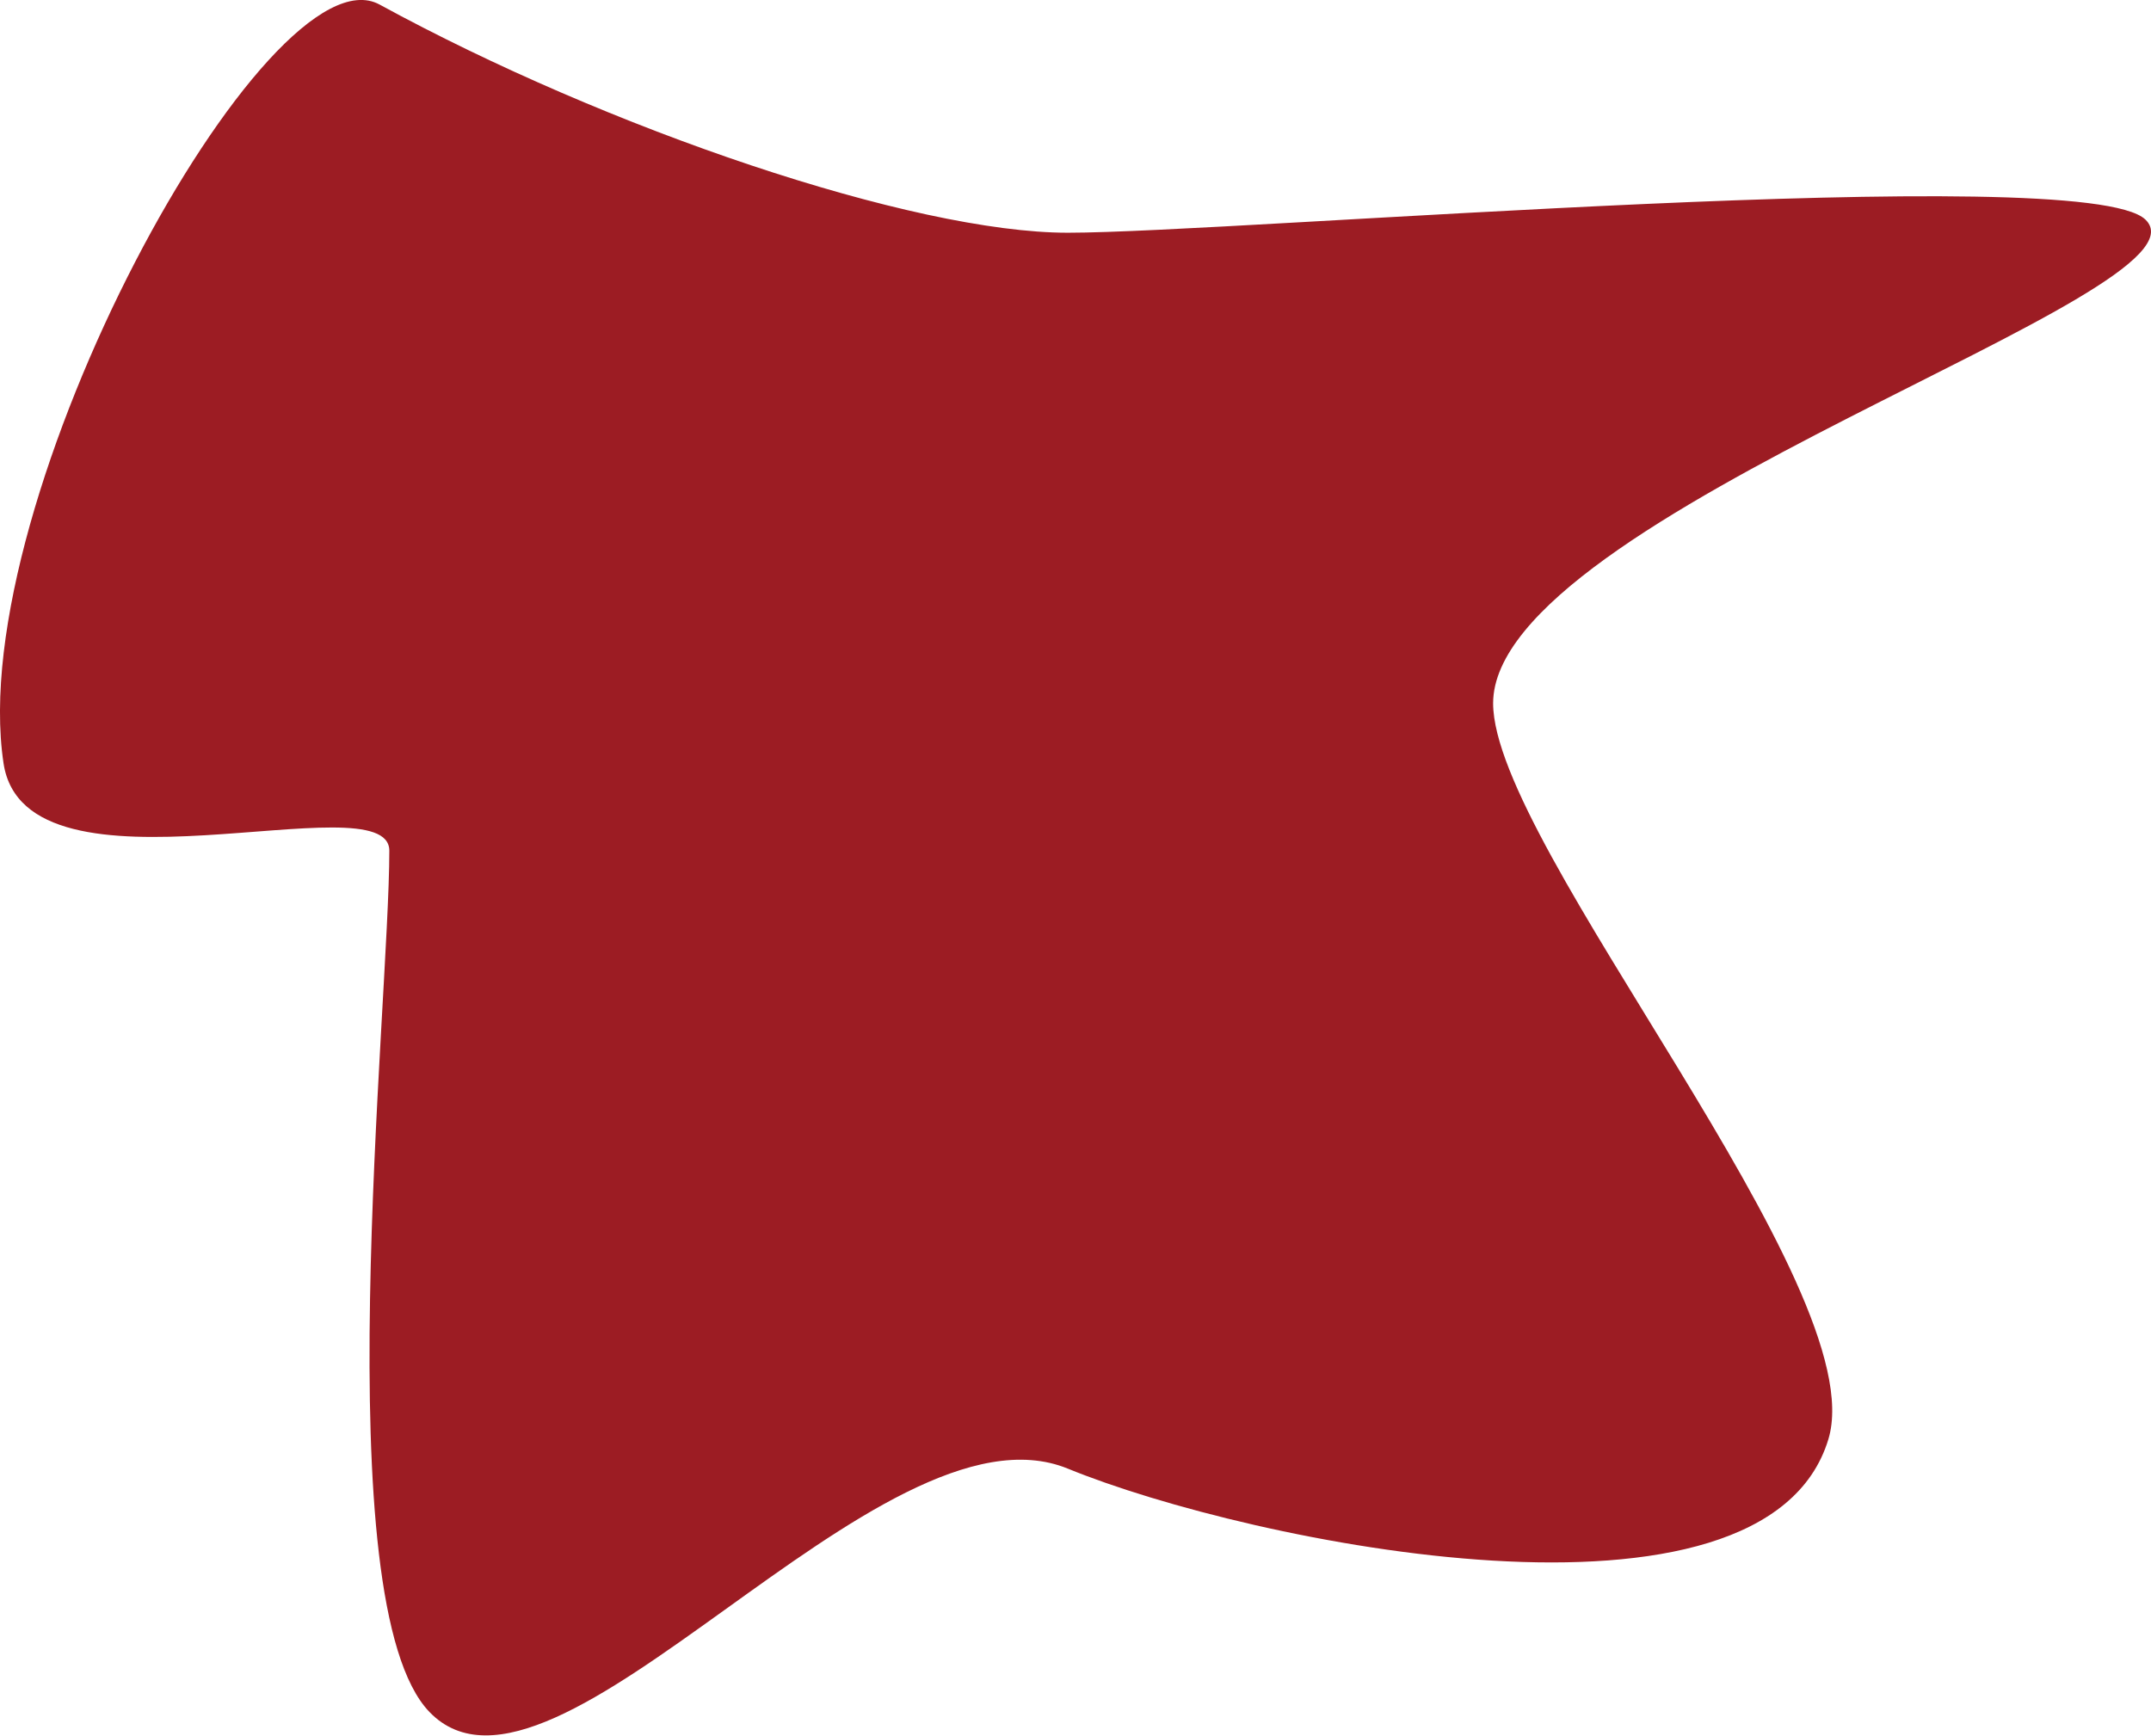
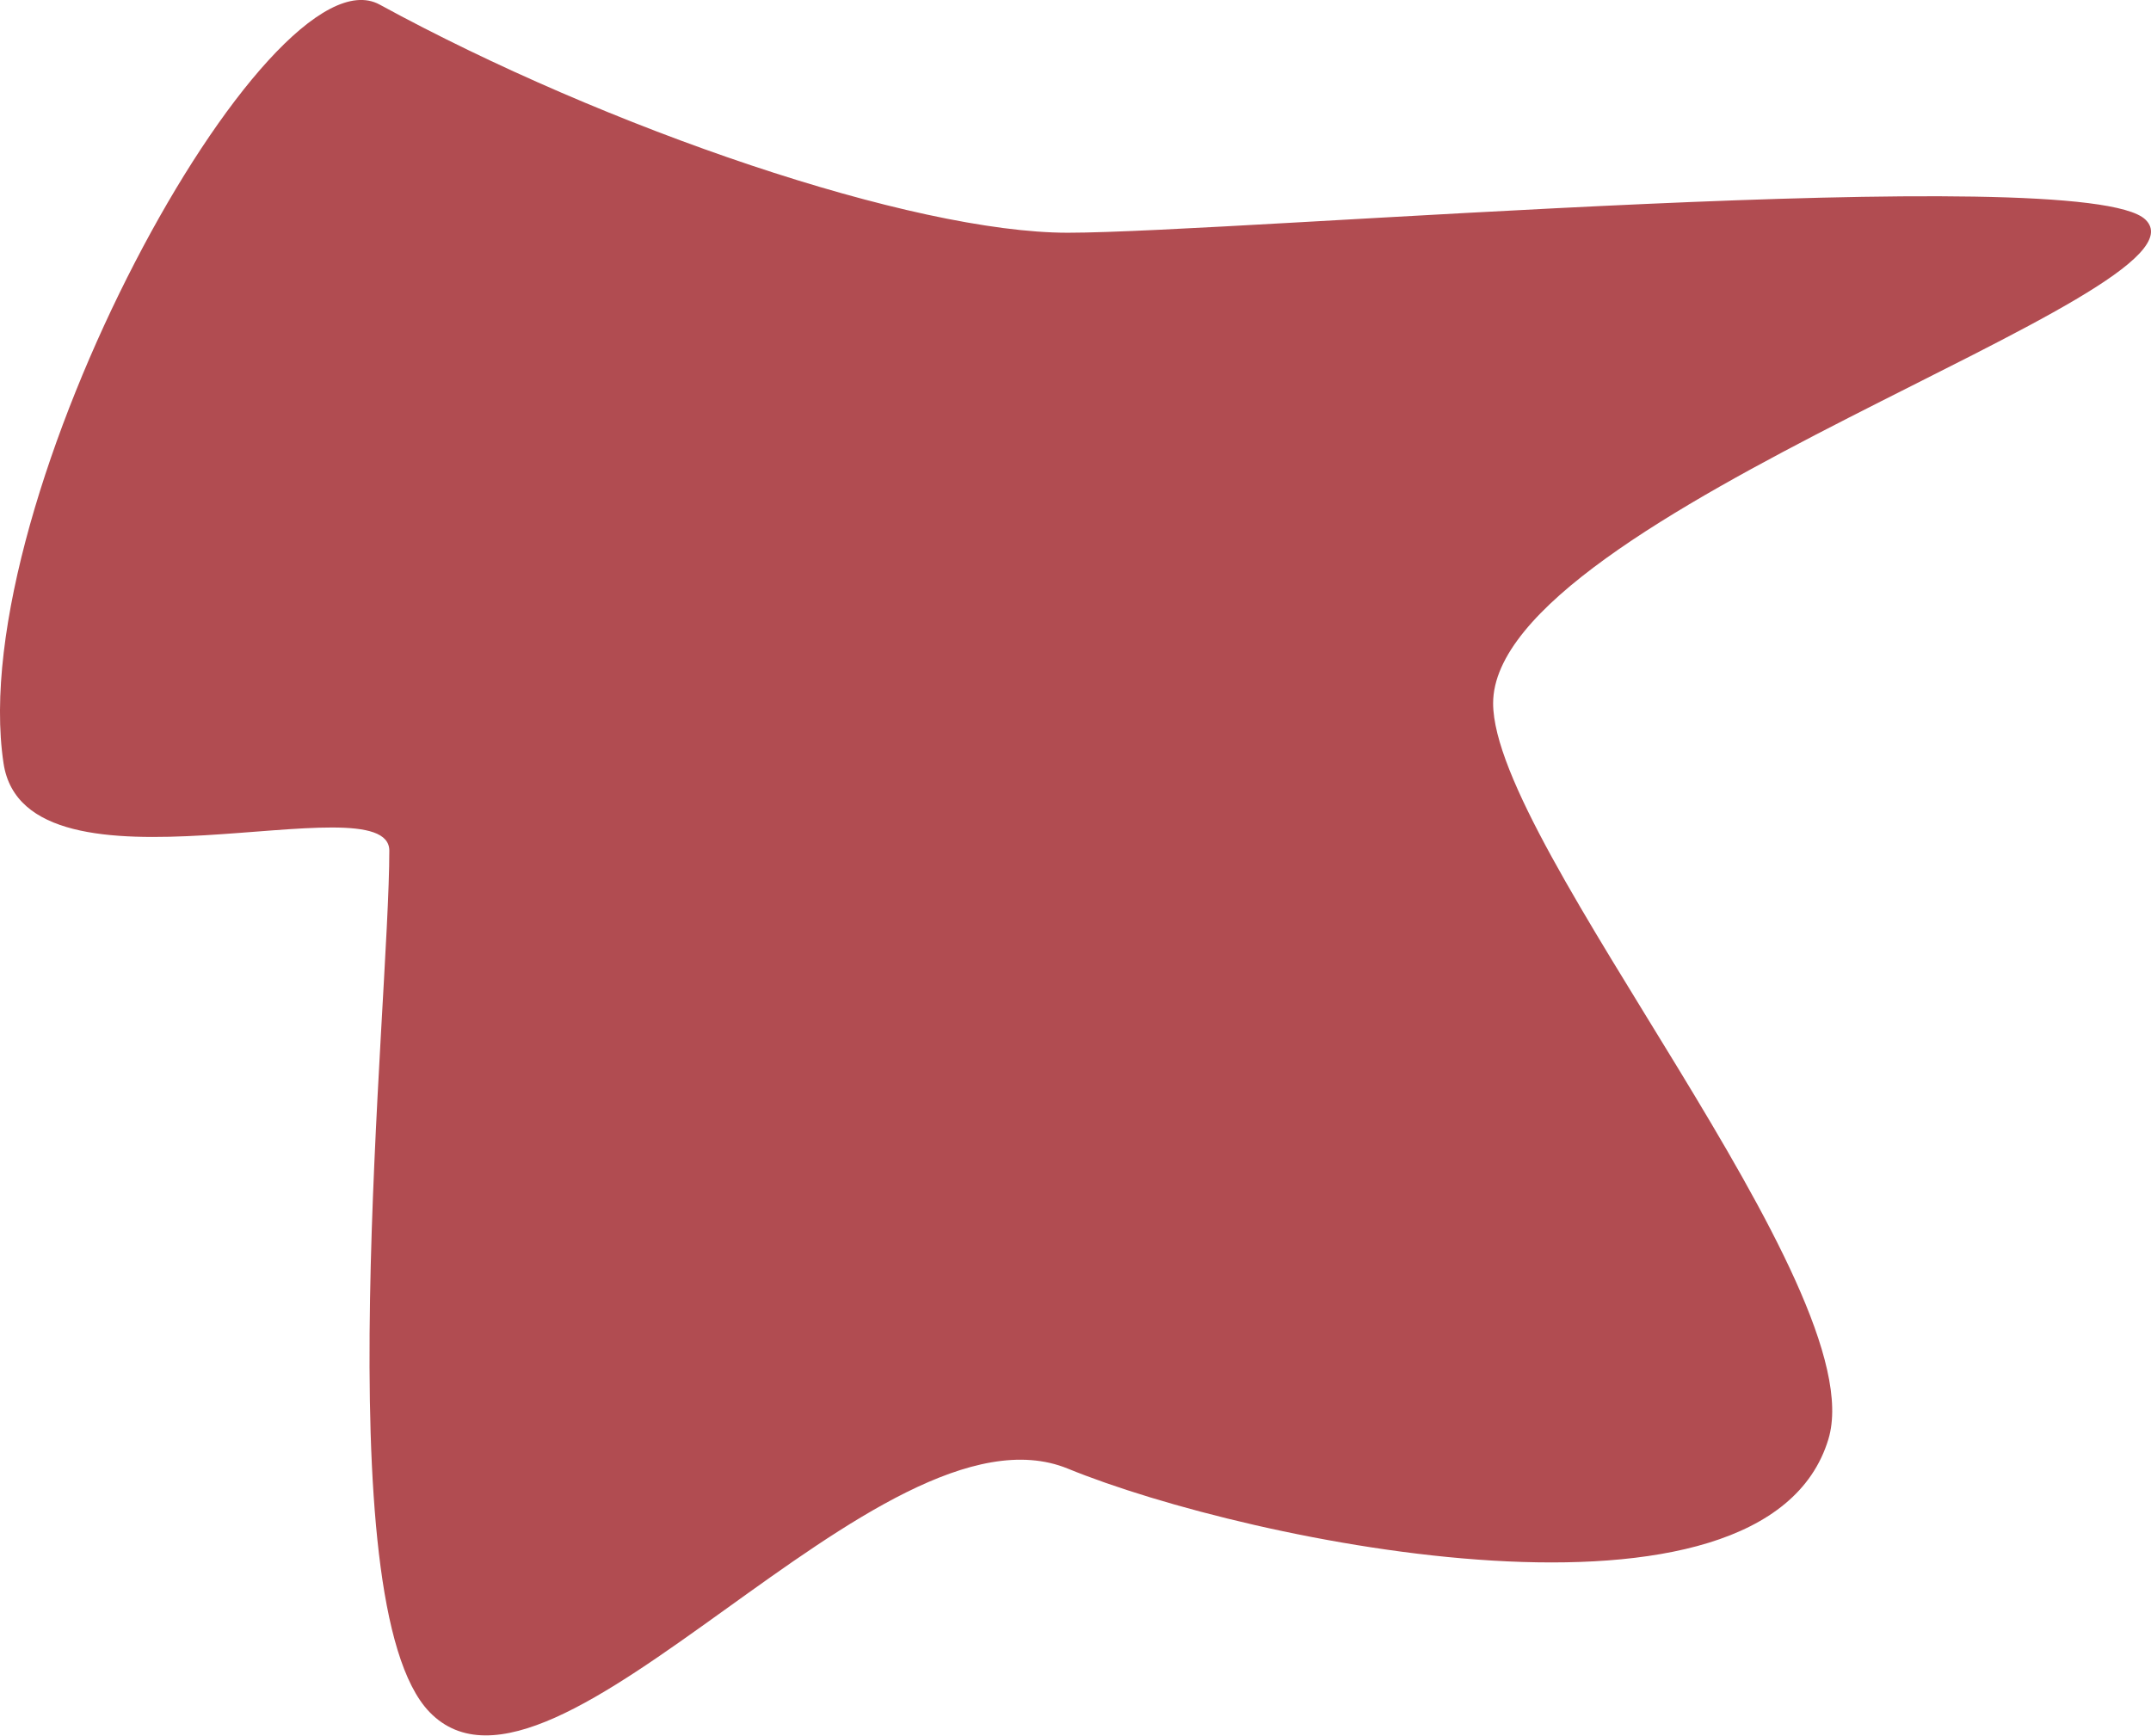
<svg xmlns="http://www.w3.org/2000/svg" width="38.45mm" height="31.027mm" viewBox="0 0 38.45 31.027" version="1.1" id="svg5">
  <defs id="defs2">
    </defs>
  <g id="layer1" transform="translate(-19.59681,-8.67113)">
-     <path id="path2" style="fill:#900008;fill-opacity:0.887;stroke-width:0.191" d="m 46.287,21.245 c 0,2.559 6.813,10.446 5.993,13.157 -1.135,3.752 -10.334,1.86 -13.595,0.526 -3.361,-1.375 -9.188,6.655 -11.411,4.351 -1.877,-1.945 -0.718,-12.605 -0.718,-15.399 0,-1.28 -6.5,1.066 -6.896,-1.563 -0.71,-4.715 4.735,-14.65 6.723,-13.564 4.07,2.223 9.53,4.079 12.302,4.079 2.997,0 18.145,-1.294 19.26,-0.237 1.377,1.306 -11.658,5.277 -11.658,8.65 z" />
+     <path id="path2" style="fill:#900008;fill-opacity:0.7;stroke-width:0.191;stroke-dasharray:none" d="m 46.287,21.245 c 0,2.559 6.813,10.446 5.993,13.157 -1.135,3.752 -10.334,1.86 -13.595,0.526 -3.361,-1.375 -9.188,6.655 -11.411,4.351 -1.877,-1.945 -0.718,-12.605 -0.718,-15.399 0,-1.28 -6.5,1.066 -6.896,-1.563 -0.71,-4.715 4.735,-14.65 6.723,-13.564 4.07,2.223 9.53,4.079 12.302,4.079 2.997,0 18.145,-1.294 19.26,-0.237 1.377,1.306 -11.658,5.277 -11.658,8.65 z" />
  </g>
</svg>
